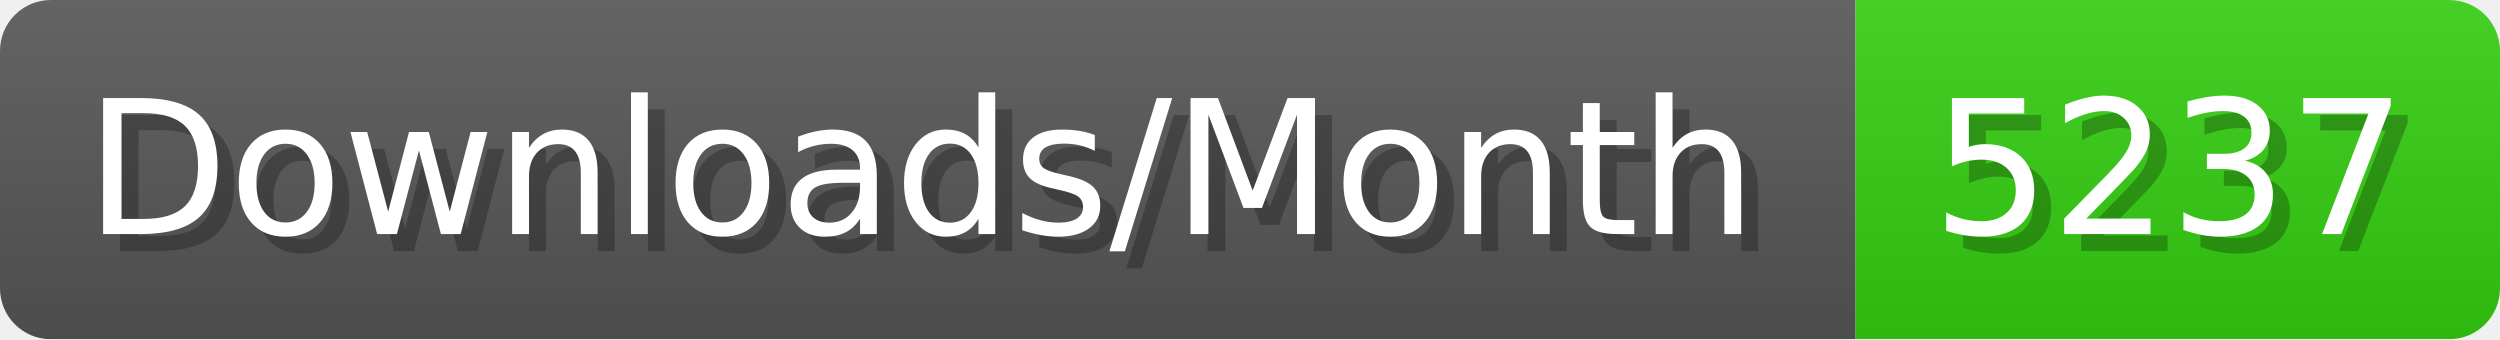
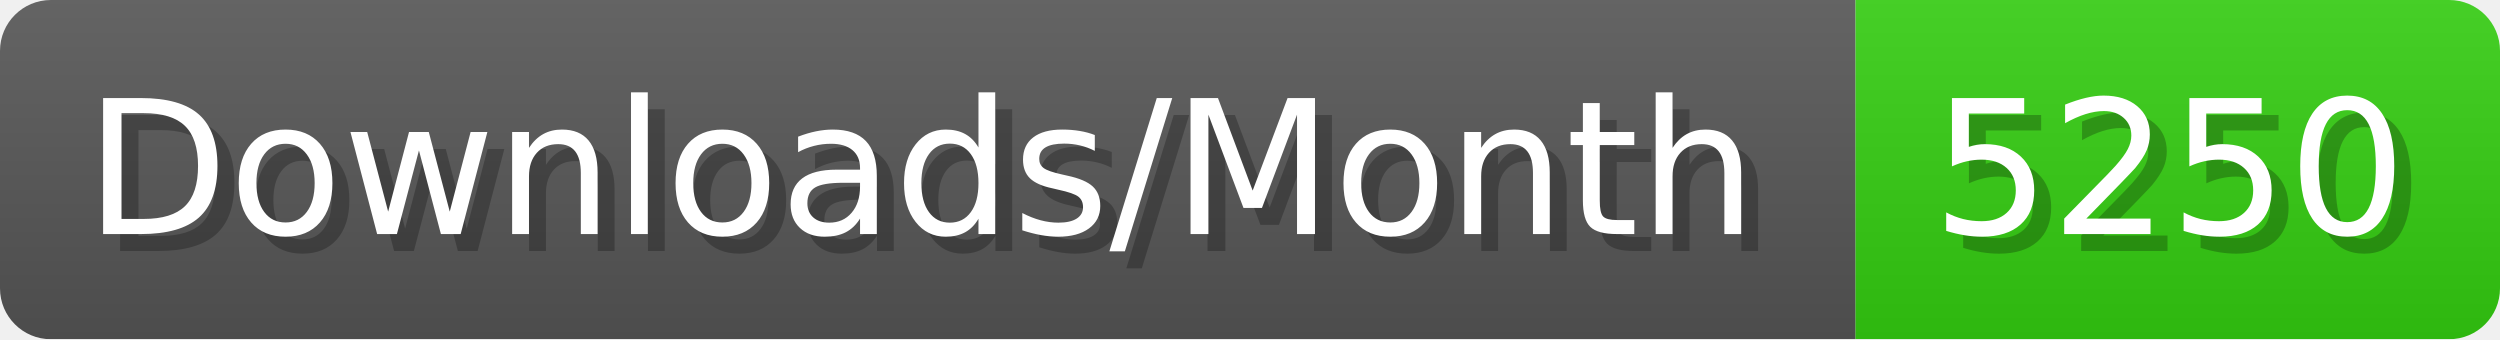
- <svg xmlns="http://www.w3.org/2000/svg" width="147.4" height="20" viewBox="0 0 1474 200" role="img" aria-label="Downloads/Month: 5237">
+ <svg xmlns="http://www.w3.org/2000/svg" width="147.4" height="20" viewBox="0 0 1474 200" role="img" aria-label="Downloads/Month: 5250">
  <linearGradient id="YlXUI" x2="0" y2="100%">
    <stop offset="0" stop-opacity=".1" stop-color="#EEE" />
    <stop offset="1" stop-opacity=".1" />
  </linearGradient>
  <mask id="JHhop">
    <rect width="1474" height="200" rx="30" fill="#FFF" />
  </mask>
  <g mask="url(#JHhop)">
    <rect width="1094" height="200" fill="#555" />
    <rect width="380" height="200" fill="#3C1" x="1094" />
    <rect width="1474" height="200" fill="url(#YlXUI)" />
  </g>
  <g aria-hidden="true" fill="#fff" text-anchor="start" font-family="Verdana,DejaVu Sans,sans-serif" font-size="110">
    <text x="60" y="148" textLength="994" fill="#000" opacity="0.25">Downloads/Month</text>
    <text x="50" y="138" textLength="994">Downloads/Month</text>
-     <text x="1149" y="148" textLength="280" fill="#000" opacity="0.25">5237</text>
-     <text x="1139" y="138" textLength="280">5237</text>
+     <text x="1149" y="148" textLength="280" fill="#000" opacity="0.25">5250</text>
+     <text x="1139" y="138" textLength="280">5250</text>
  </g>
</svg>
